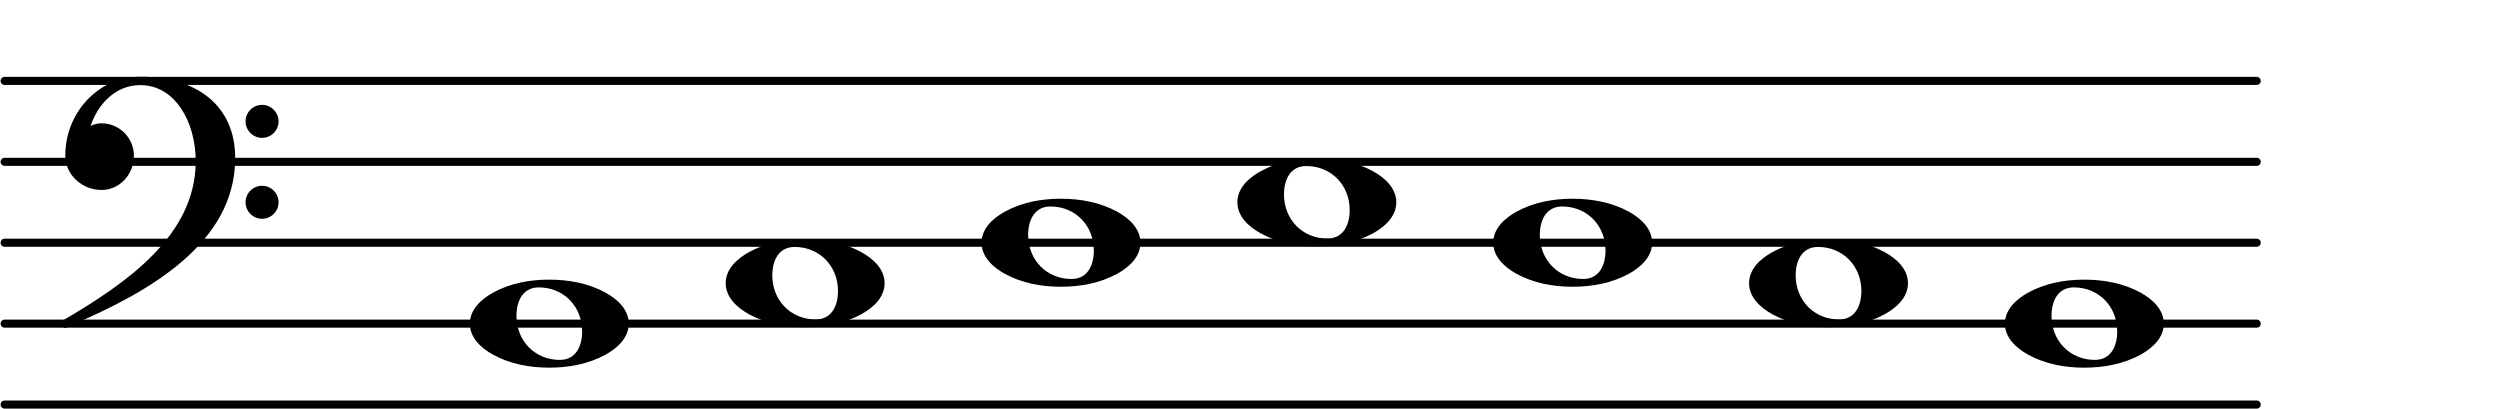
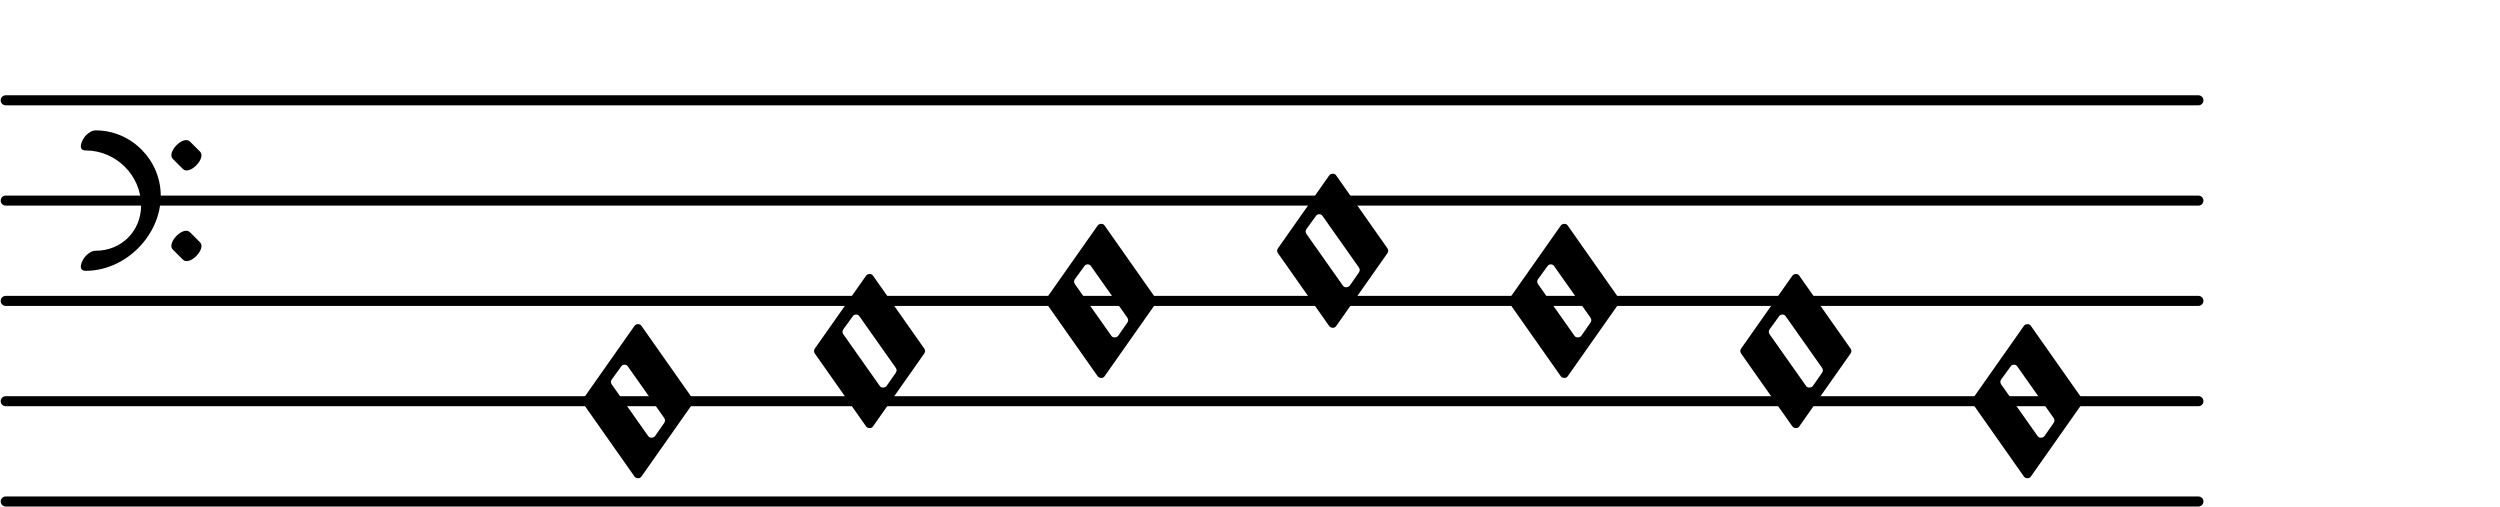
- <svg xmlns="http://www.w3.org/2000/svg" xmlns:xlink="http://www.w3.org/1999/xlink" version="1.2" width="54.27mm" height="8.87mm" viewBox="0 -0 30.884 5.05">
+ <svg xmlns="http://www.w3.org/2000/svg" xmlns:xlink="http://www.w3.org/1999/xlink" version="1.2" width="43.78mm" height="8.87mm" viewBox="0 -0 24.912 5.05">
  <style type="text/css">

tspan { white-space: pre; }

</style>
  <g transform="translate(0, 5)">
-     <line stroke-linejoin="round" stroke-linecap="round" stroke-width="0.1" stroke="currentColor" x1="0.05" y1="0" x2="27.884" y2="0" />
+     <line stroke-linejoin="round" stroke-linecap="round" stroke-width="0.1" stroke="currentColor" x1="0.05" y1="0" x2="21.912" y2="0" />
  </g>
  <g transform="translate(0, 4)">
-     <line stroke-linejoin="round" stroke-linecap="round" stroke-width="0.1" stroke="currentColor" x1="0.05" y1="0" x2="27.884" y2="0" />
+     <line stroke-linejoin="round" stroke-linecap="round" stroke-width="0.1" stroke="currentColor" x1="0.05" y1="0" x2="21.912" y2="0" />
  </g>
  <g transform="translate(0, 3)">
-     <line stroke-linejoin="round" stroke-linecap="round" stroke-width="0.1" stroke="currentColor" x1="0.05" y1="0" x2="27.884" y2="0" />
+     <line stroke-linejoin="round" stroke-linecap="round" stroke-width="0.1" stroke="currentColor" x1="0.05" y1="0" x2="21.912" y2="0" />
  </g>
  <g transform="translate(0, 2)">
-     <line stroke-linejoin="round" stroke-linecap="round" stroke-width="0.1" stroke="currentColor" x1="0.05" y1="0" x2="27.884" y2="0" />
+     <line stroke-linejoin="round" stroke-linecap="round" stroke-width="0.1" stroke="currentColor" x1="0.05" y1="0" x2="21.912" y2="0" />
  </g>
  <g transform="translate(0, 1)">
-     <line stroke-linejoin="round" stroke-linecap="round" stroke-width="0.1" stroke="currentColor" x1="0.05" y1="0" x2="27.884" y2="0" />
+     <line stroke-linejoin="round" stroke-linecap="round" stroke-width="0.1" stroke="currentColor" x1="0.05" y1="0" x2="21.912" y2="0" />
  </g>
-   <a style="color:inherit;" xlink:href="textedit:///home/johannes/common-lisp/setzkasten/lilypond-export/b1-c9-m1-e-orig.ly:38:52:53">
-     <g transform="translate(12.124, 3)">
-       <path transform="scale(0.004, -0.004)" d="M213 112c-50 0 -69 -43 -69 -88c0 -77 57 -136 134 -136c50 0 69 43 69 88c0 77 -57 136 -134 136zM491 0c0 -43 -34 -75 -72 -96c-53 -29 -114 -40 -174 -40s-120 11 -173 40c-38 21 -72 53 -72 96s34 75 72 96c53 29 113 40 173 40s121 -11 174 -40 c38 -21 72 -53 72 -96z" fill="currentColor" />
+   <a style="color:inherit;" xlink:href="textedit:///home/johannes/common-lisp/setzkasten/lilypond-export/b1-c9-m1-e-orig.ly:40:54:55">
+     <g transform="translate(10.4176, 3)">
+       <path transform="scale(0.004, -0.004)" d="M73 54c-1 -2 -2 -4 -2 -6s1 -4 2 -6l91 -129c2 -3 5 -4 8 -4s7 1 9 4l23 33c1 2 2 4 2 6s-1 4 -2 6l-91 129c-2 3 -5 4 -8 4s-6 -1 -8 -4zM2 -6c-1 2 -2 4 -2 6s1 4 2 6l128 182c2 3 6 4 9 4s6 -1 8 -4l128 -182c1 -2 2 -4 2 -6s-1 -4 -2 -6l-128 -182c-2 -3 -5 -4 -8 -4 s-7 1 -9 4z" fill="currentColor" />
    </g>
  </a>
-   <a style="color:inherit;" xlink:href="textedit:///home/johannes/common-lisp/setzkasten/lilypond-export/b1-c9-m1-e-orig.ly:38:56:57">
-     <g transform="translate(15.286, 2.5)">
-       <path transform="scale(0.004, -0.004)" d="M213 112c-50 0 -69 -43 -69 -88c0 -77 57 -136 134 -136c50 0 69 43 69 88c0 77 -57 136 -134 136zM491 0c0 -43 -34 -75 -72 -96c-53 -29 -114 -40 -174 -40s-120 11 -173 40c-38 21 -72 53 -72 96s34 75 72 96c53 29 113 40 173 40s121 -11 174 -40 c38 -21 72 -53 72 -96z" fill="currentColor" />
+   <a style="color:inherit;" xlink:href="textedit:///home/johannes/common-lisp/setzkasten/lilypond-export/b1-c9-m1-e-orig.ly:40:59:60">
+     <g transform="translate(12.7264, 2.5)">
+       <path transform="scale(0.004, -0.004)" d="M73 54c-1 -2 -2 -4 -2 -6s1 -4 2 -6l91 -129c2 -3 5 -4 8 -4s7 1 9 4l23 33c1 2 2 4 2 6s-1 4 -2 6l-91 129c-2 3 -5 4 -8 4s-6 -1 -8 -4zM2 -6c-1 2 -2 4 -2 6s1 4 2 6l128 182c2 3 6 4 9 4s6 -1 8 -4l128 -182c1 -2 2 -4 2 -6s-1 -4 -2 -6l-128 -182c-2 -3 -5 -4 -8 -4 s-7 1 -9 4z" fill="currentColor" />
    </g>
  </a>
-   <a style="color:inherit;" xlink:href="textedit:///home/johannes/common-lisp/setzkasten/lilypond-export/b1-c9-m1-e-orig.ly:38:68:69">
-     <g transform="translate(24.772, 4)">
-       <path transform="scale(0.004, -0.004)" d="M213 112c-50 0 -69 -43 -69 -88c0 -77 57 -136 134 -136c50 0 69 43 69 88c0 77 -57 136 -134 136zM491 0c0 -43 -34 -75 -72 -96c-53 -29 -114 -40 -174 -40s-120 11 -173 40c-38 21 -72 53 -72 96s34 75 72 96c53 29 113 40 173 40s121 -11 174 -40 c38 -21 72 -53 72 -96z" fill="currentColor" />
+   <a style="color:inherit;" xlink:href="textedit:///home/johannes/common-lisp/setzkasten/lilypond-export/b1-c9-m1-e-orig.ly:40:74:75">
+     <g transform="translate(19.6528, 4)">
+       <path transform="scale(0.004, -0.004)" d="M73 54c-1 -2 -2 -4 -2 -6s1 -4 2 -6l91 -129c2 -3 5 -4 8 -4s7 1 9 4l23 33c1 2 2 4 2 6s-1 4 -2 6l-91 129c-2 3 -5 4 -8 4s-6 -1 -8 -4zM2 -6c-1 2 -2 4 -2 6s1 4 2 6l128 182c2 3 6 4 9 4s6 -1 8 -4l128 -182c1 -2 2 -4 2 -6s-1 -4 -2 -6l-128 -182c-2 -3 -5 -4 -8 -4 s-7 1 -9 4z" fill="currentColor" />
    </g>
  </a>
-   <a style="color:inherit;" xlink:href="textedit:///home/johannes/common-lisp/setzkasten/lilypond-export/b1-c9-m1-e-orig.ly:38:60:61">
-     <g transform="translate(18.448, 3)">
-       <path transform="scale(0.004, -0.004)" d="M213 112c-50 0 -69 -43 -69 -88c0 -77 57 -136 134 -136c50 0 69 43 69 88c0 77 -57 136 -134 136zM491 0c0 -43 -34 -75 -72 -96c-53 -29 -114 -40 -174 -40s-120 11 -173 40c-38 21 -72 53 -72 96s34 75 72 96c53 29 113 40 173 40s121 -11 174 -40 c38 -21 72 -53 72 -96z" fill="currentColor" />
+   <a style="color:inherit;" xlink:href="textedit:///home/johannes/common-lisp/setzkasten/lilypond-export/b1-c9-m1-e-orig.ly:40:64:65">
+     <g transform="translate(15.0352, 3)">
+       <path transform="scale(0.004, -0.004)" d="M73 54c-1 -2 -2 -4 -2 -6s1 -4 2 -6l91 -129c2 -3 5 -4 8 -4s7 1 9 4l23 33c1 2 2 4 2 6s-1 4 -2 6l-91 129c-2 3 -5 4 -8 4s-6 -1 -8 -4zM2 -6c-1 2 -2 4 -2 6s1 4 2 6l128 182c2 3 6 4 9 4s6 -1 8 -4l128 -182c1 -2 2 -4 2 -6s-1 -4 -2 -6l-128 -182c-2 -3 -5 -4 -8 -4 s-7 1 -9 4z" fill="currentColor" />
    </g>
  </a>
-   <a style="color:inherit;" xlink:href="textedit:///home/johannes/common-lisp/setzkasten/lilypond-export/b1-c9-m1-e-orig.ly:38:64:65">
-     <g transform="translate(21.61, 3.5)">
-       <path transform="scale(0.004, -0.004)" d="M213 112c-50 0 -69 -43 -69 -88c0 -77 57 -136 134 -136c50 0 69 43 69 88c0 77 -57 136 -134 136zM491 0c0 -43 -34 -75 -72 -96c-53 -29 -114 -40 -174 -40s-120 11 -173 40c-38 21 -72 53 -72 96s34 75 72 96c53 29 113 40 173 40s121 -11 174 -40 c38 -21 72 -53 72 -96z" fill="currentColor" />
+   <a style="color:inherit;" xlink:href="textedit:///home/johannes/common-lisp/setzkasten/lilypond-export/b1-c9-m1-e-orig.ly:40:69:70">
+     <g transform="translate(17.344, 3.5)">
+       <path transform="scale(0.004, -0.004)" d="M73 54c-1 -2 -2 -4 -2 -6s1 -4 2 -6l91 -129c2 -3 5 -4 8 -4s7 1 9 4l23 33c1 2 2 4 2 6s-1 4 -2 6l-91 129c-2 3 -5 4 -8 4s-6 -1 -8 -4zM2 -6c-1 2 -2 4 -2 6s1 4 2 6l128 182c2 3 6 4 9 4s6 -1 8 -4l128 -182c1 -2 2 -4 2 -6s-1 -4 -2 -6l-128 -182c-2 -3 -5 -4 -8 -4 s-7 1 -9 4z" fill="currentColor" />
    </g>
  </a>
-   <a style="color:inherit;" xlink:href="textedit:///home/johannes/common-lisp/setzkasten/lilypond-export/b1-c9-m1-e-orig.ly:38:43:44">
+   <a style="color:inherit;" xlink:href="textedit:///home/johannes/common-lisp/setzkasten/lilypond-export/b1-c9-m1-e-orig.ly:40:43:44">
    <g transform="translate(5.8, 4)">
-       <path transform="scale(0.004, -0.004)" d="M213 112c-50 0 -69 -43 -69 -88c0 -77 57 -136 134 -136c50 0 69 43 69 88c0 77 -57 136 -134 136zM491 0c0 -43 -34 -75 -72 -96c-53 -29 -114 -40 -174 -40s-120 11 -173 40c-38 21 -72 53 -72 96s34 75 72 96c53 29 113 40 173 40s121 -11 174 -40 c38 -21 72 -53 72 -96z" fill="currentColor" />
+       <path transform="scale(0.004, -0.004)" d="M73 54c-1 -2 -2 -4 -2 -6s1 -4 2 -6l91 -129c2 -3 5 -4 8 -4s7 1 9 4l23 33c1 2 2 4 2 6s-1 4 -2 6l-91 129c-2 3 -5 4 -8 4s-6 -1 -8 -4zM2 -6c-1 2 -2 4 -2 6s1 4 2 6l128 182c2 3 6 4 9 4s6 -1 8 -4l128 -182c1 -2 2 -4 2 -6s-1 -4 -2 -6l-128 -182c-2 -3 -5 -4 -8 -4 s-7 1 -9 4z" fill="currentColor" />
    </g>
  </a>
  <g transform="translate(0.8, 2)">
-     <path transform="scale(0.004, -0.004)" d="M557 -125c0 28 23 51 51 51s51 -23 51 -51s-23 -51 -51 -51s-51 23 -51 51zM557 125c0 28 23 51 51 51s51 -23 51 -51s-23 -51 -51 -51s-51 23 -51 51zM232 263c172 0 293 -88 293 -251c0 -263 -263 -414 -516 -521c-3 -3 -6 -4 -9 -4c-7 0 -13 6 -13 13c0 3 1 6 4 9 c202 118 412 265 412 493c0 120 -63 235 -171 235c-74 0 -129 -54 -154 -126c11 5 22 8 34 8c55 0 100 -45 100 -100c0 -58 -44 -106 -100 -106c-60 0 -112 47 -112 106c0 133 102 244 232 244z" fill="currentColor" />
+     <path transform="scale(0.004, -0.004)" d="M272 -79l25 -25c16 -16 -26 -60 -43 -43l-25 25c-16 16 26 60 43 43zM272 147l25 -25c16 -16 -26 -60 -43 -43l-25 25c-16 16 26 60 43 43zM199 12c0 -99 -88 -187 -187 -187c-23 0 -8 29 0 37c7 7 15 13 25 13c64 0 113 49 113 113c0 75 -63 137 -138 137 c-23 0 -8 29 0 37c7 7 15 13 25 13c89 0 162 -74 162 -163z" fill="currentColor" />
  </g>
-   <a style="color:inherit;" xlink:href="textedit:///home/johannes/common-lisp/setzkasten/lilypond-export/b1-c9-m1-e-orig.ly:36:16:17">
+   <a style="color:inherit;" xlink:href="textedit:///home/johannes/common-lisp/setzkasten/lilypond-export/b1-c9-m1-e-orig.ly:38:16:17">
</a>
-   <a style="color:inherit;" xlink:href="textedit:///home/johannes/common-lisp/setzkasten/lilypond-export/b1-c9-m1-e-orig.ly:38:48:49">
-     <g transform="translate(8.962, 3.5)">
-       <path transform="scale(0.004, -0.004)" d="M213 112c-50 0 -69 -43 -69 -88c0 -77 57 -136 134 -136c50 0 69 43 69 88c0 77 -57 136 -134 136zM491 0c0 -43 -34 -75 -72 -96c-53 -29 -114 -40 -174 -40s-120 11 -173 40c-38 21 -72 53 -72 96s34 75 72 96c53 29 113 40 173 40s121 -11 174 -40 c38 -21 72 -53 72 -96z" fill="currentColor" />
+   <a style="color:inherit;" xlink:href="textedit:///home/johannes/common-lisp/setzkasten/lilypond-export/b1-c9-m1-e-orig.ly:40:49:50">
+     <g transform="translate(8.1088, 3.5)">
+       <path transform="scale(0.004, -0.004)" d="M73 54c-1 -2 -2 -4 -2 -6s1 -4 2 -6l91 -129c2 -3 5 -4 8 -4s7 1 9 4l23 33c1 2 2 4 2 6s-1 4 -2 6l-91 129c-2 3 -5 4 -8 4s-6 -1 -8 -4zM2 -6c-1 2 -2 4 -2 6s1 4 2 6l128 182c2 3 6 4 9 4s6 -1 8 -4l128 -182c1 -2 2 -4 2 -6s-1 -4 -2 -6l-128 -182c-2 -3 -5 -4 -8 -4 s-7 1 -9 4z" fill="currentColor" />
    </g>
  </a>
</svg>
